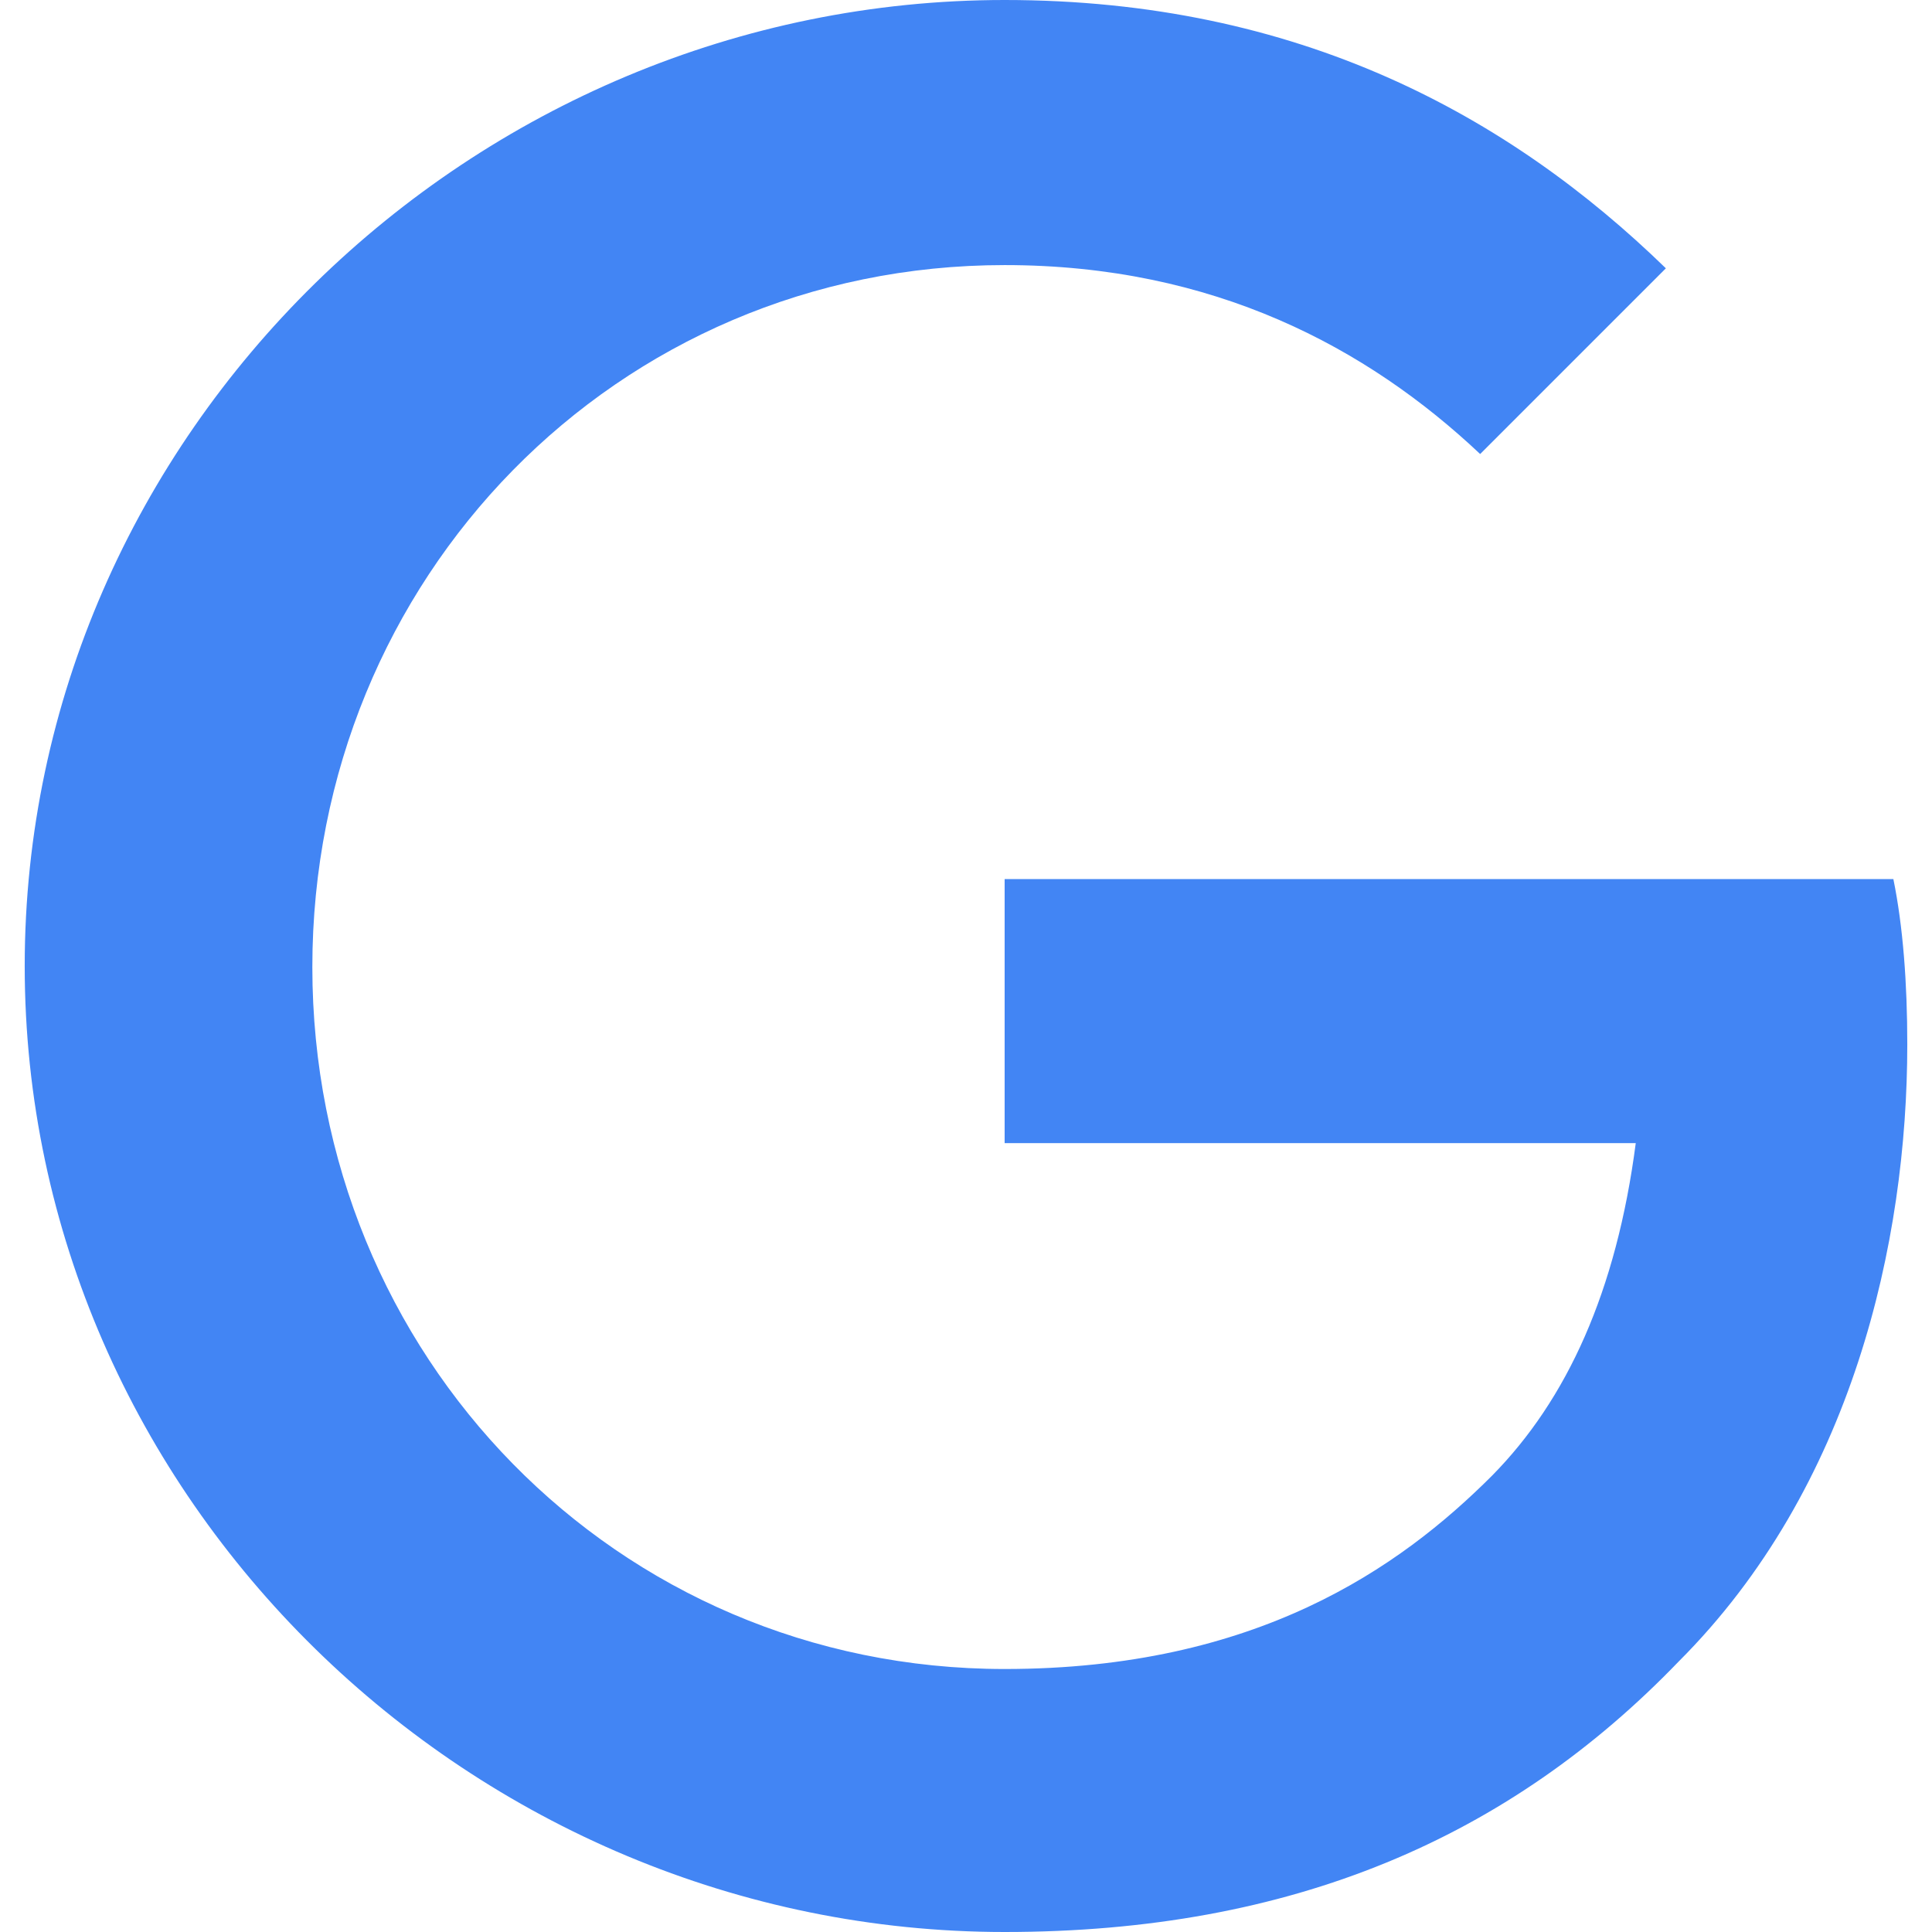
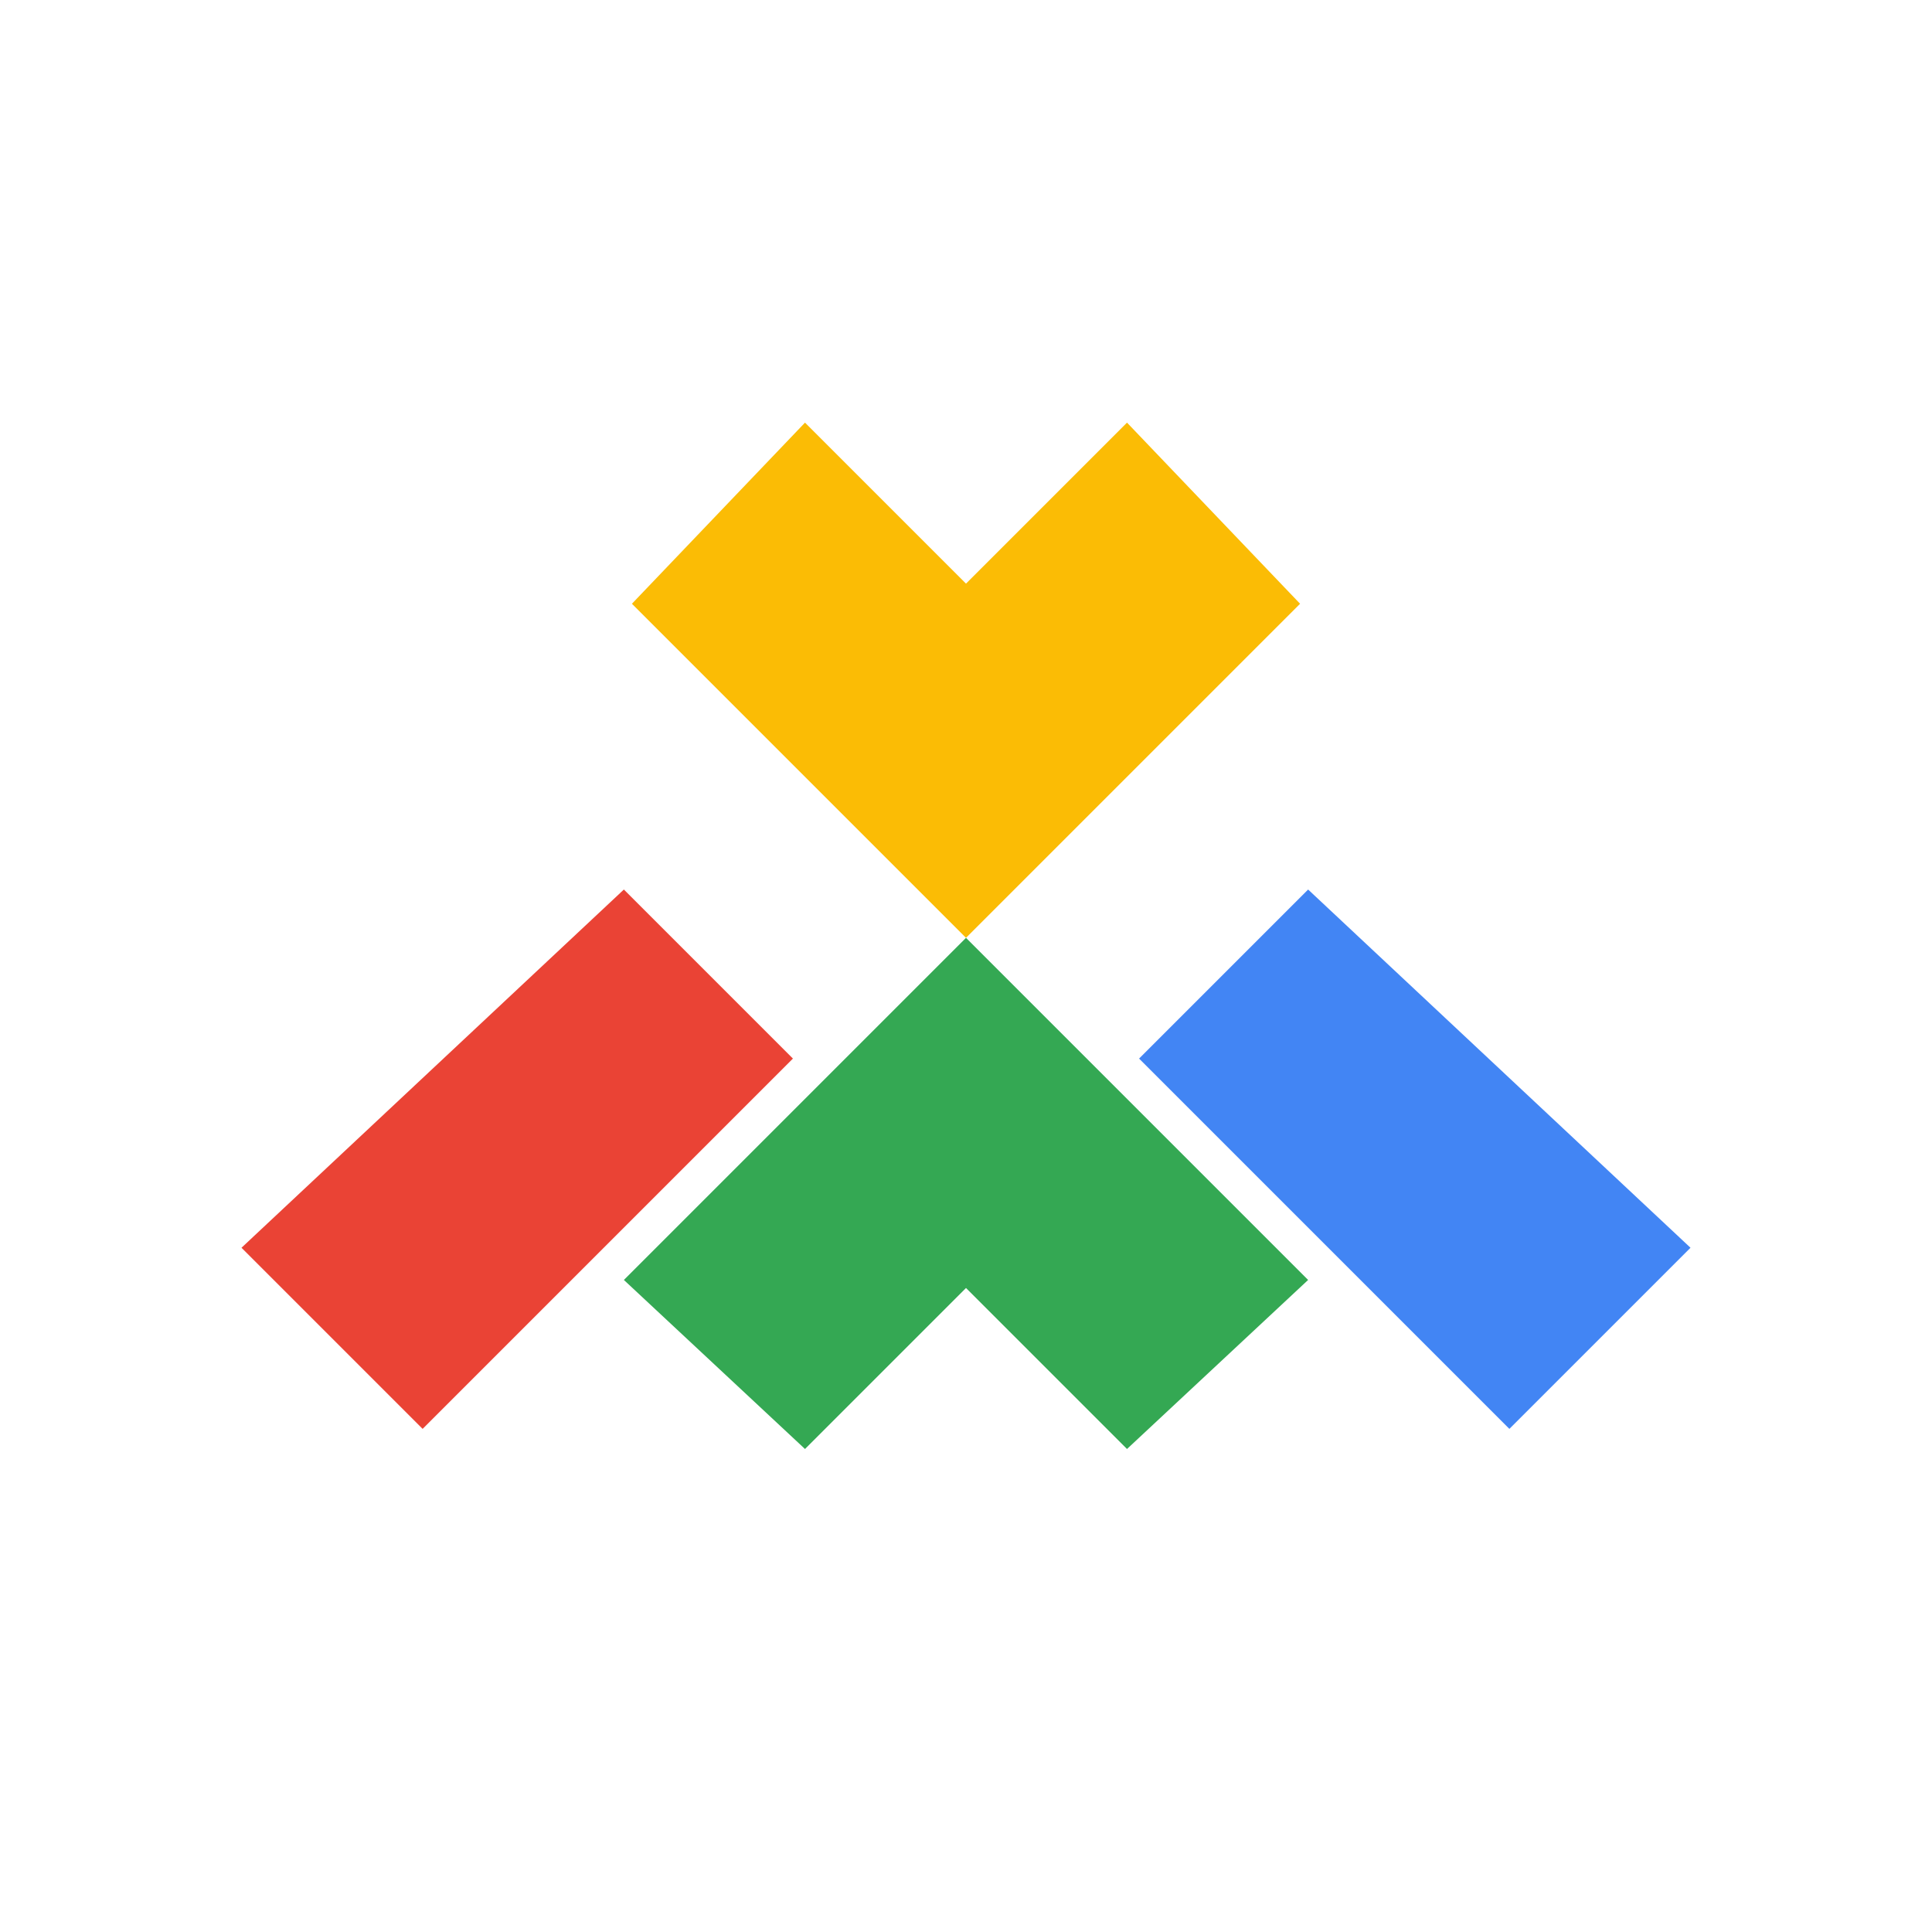
- <svg xmlns="http://www.w3.org/2000/svg" role="img" viewBox="0 0 24 24">
-   <path fill="#4285F4" d="M12.48 10.92v3.28h7.84c-.24 1.84-.853 3.187-1.787 4.133-1.147 1.147-2.933 2.4-6.053 2.4-4.827 0-8.6-3.893-8.6-8.72s3.773-8.72 8.6-8.72c2.6 0 4.507 1.027 5.907 2.347l2.307-2.307C18.747 1.44 16.133 0 12.48 0 5.867 0 .307 5.387.307 12s5.56 12 12.173 12c3.573 0 6.267-1.173 8.373-3.36 2.16-2.16 2.84-5.213 2.84-7.667 0-.76-.053-1.467-.173-2.053H12.48z" />
+ <svg xmlns="http://www.w3.org/2000/svg" viewBox="0 0 48 48">
+   <path fill="#EA4335" d="M10.5 35.5l9.2-9.2-4.2-4.2L6 31l4.5 4.5z" />
+   <path fill="#4285F4" d="M37.5 35.5L42 31l-9.5-8.9-4.2 4.2 9.2 9.2z" />
+   <path fill="#FBBC05" d="M24 23.3l8.3-8.3L28 10.5 24 14.5l-4-4-4.3 4.5 8.3 8.3z" />
+   <path fill="#34A853" d="M24 23.3l-8.5 8.5L20 36l4-4 4 4 4.5-4.2-8.5-8.5z" />
</svg>
